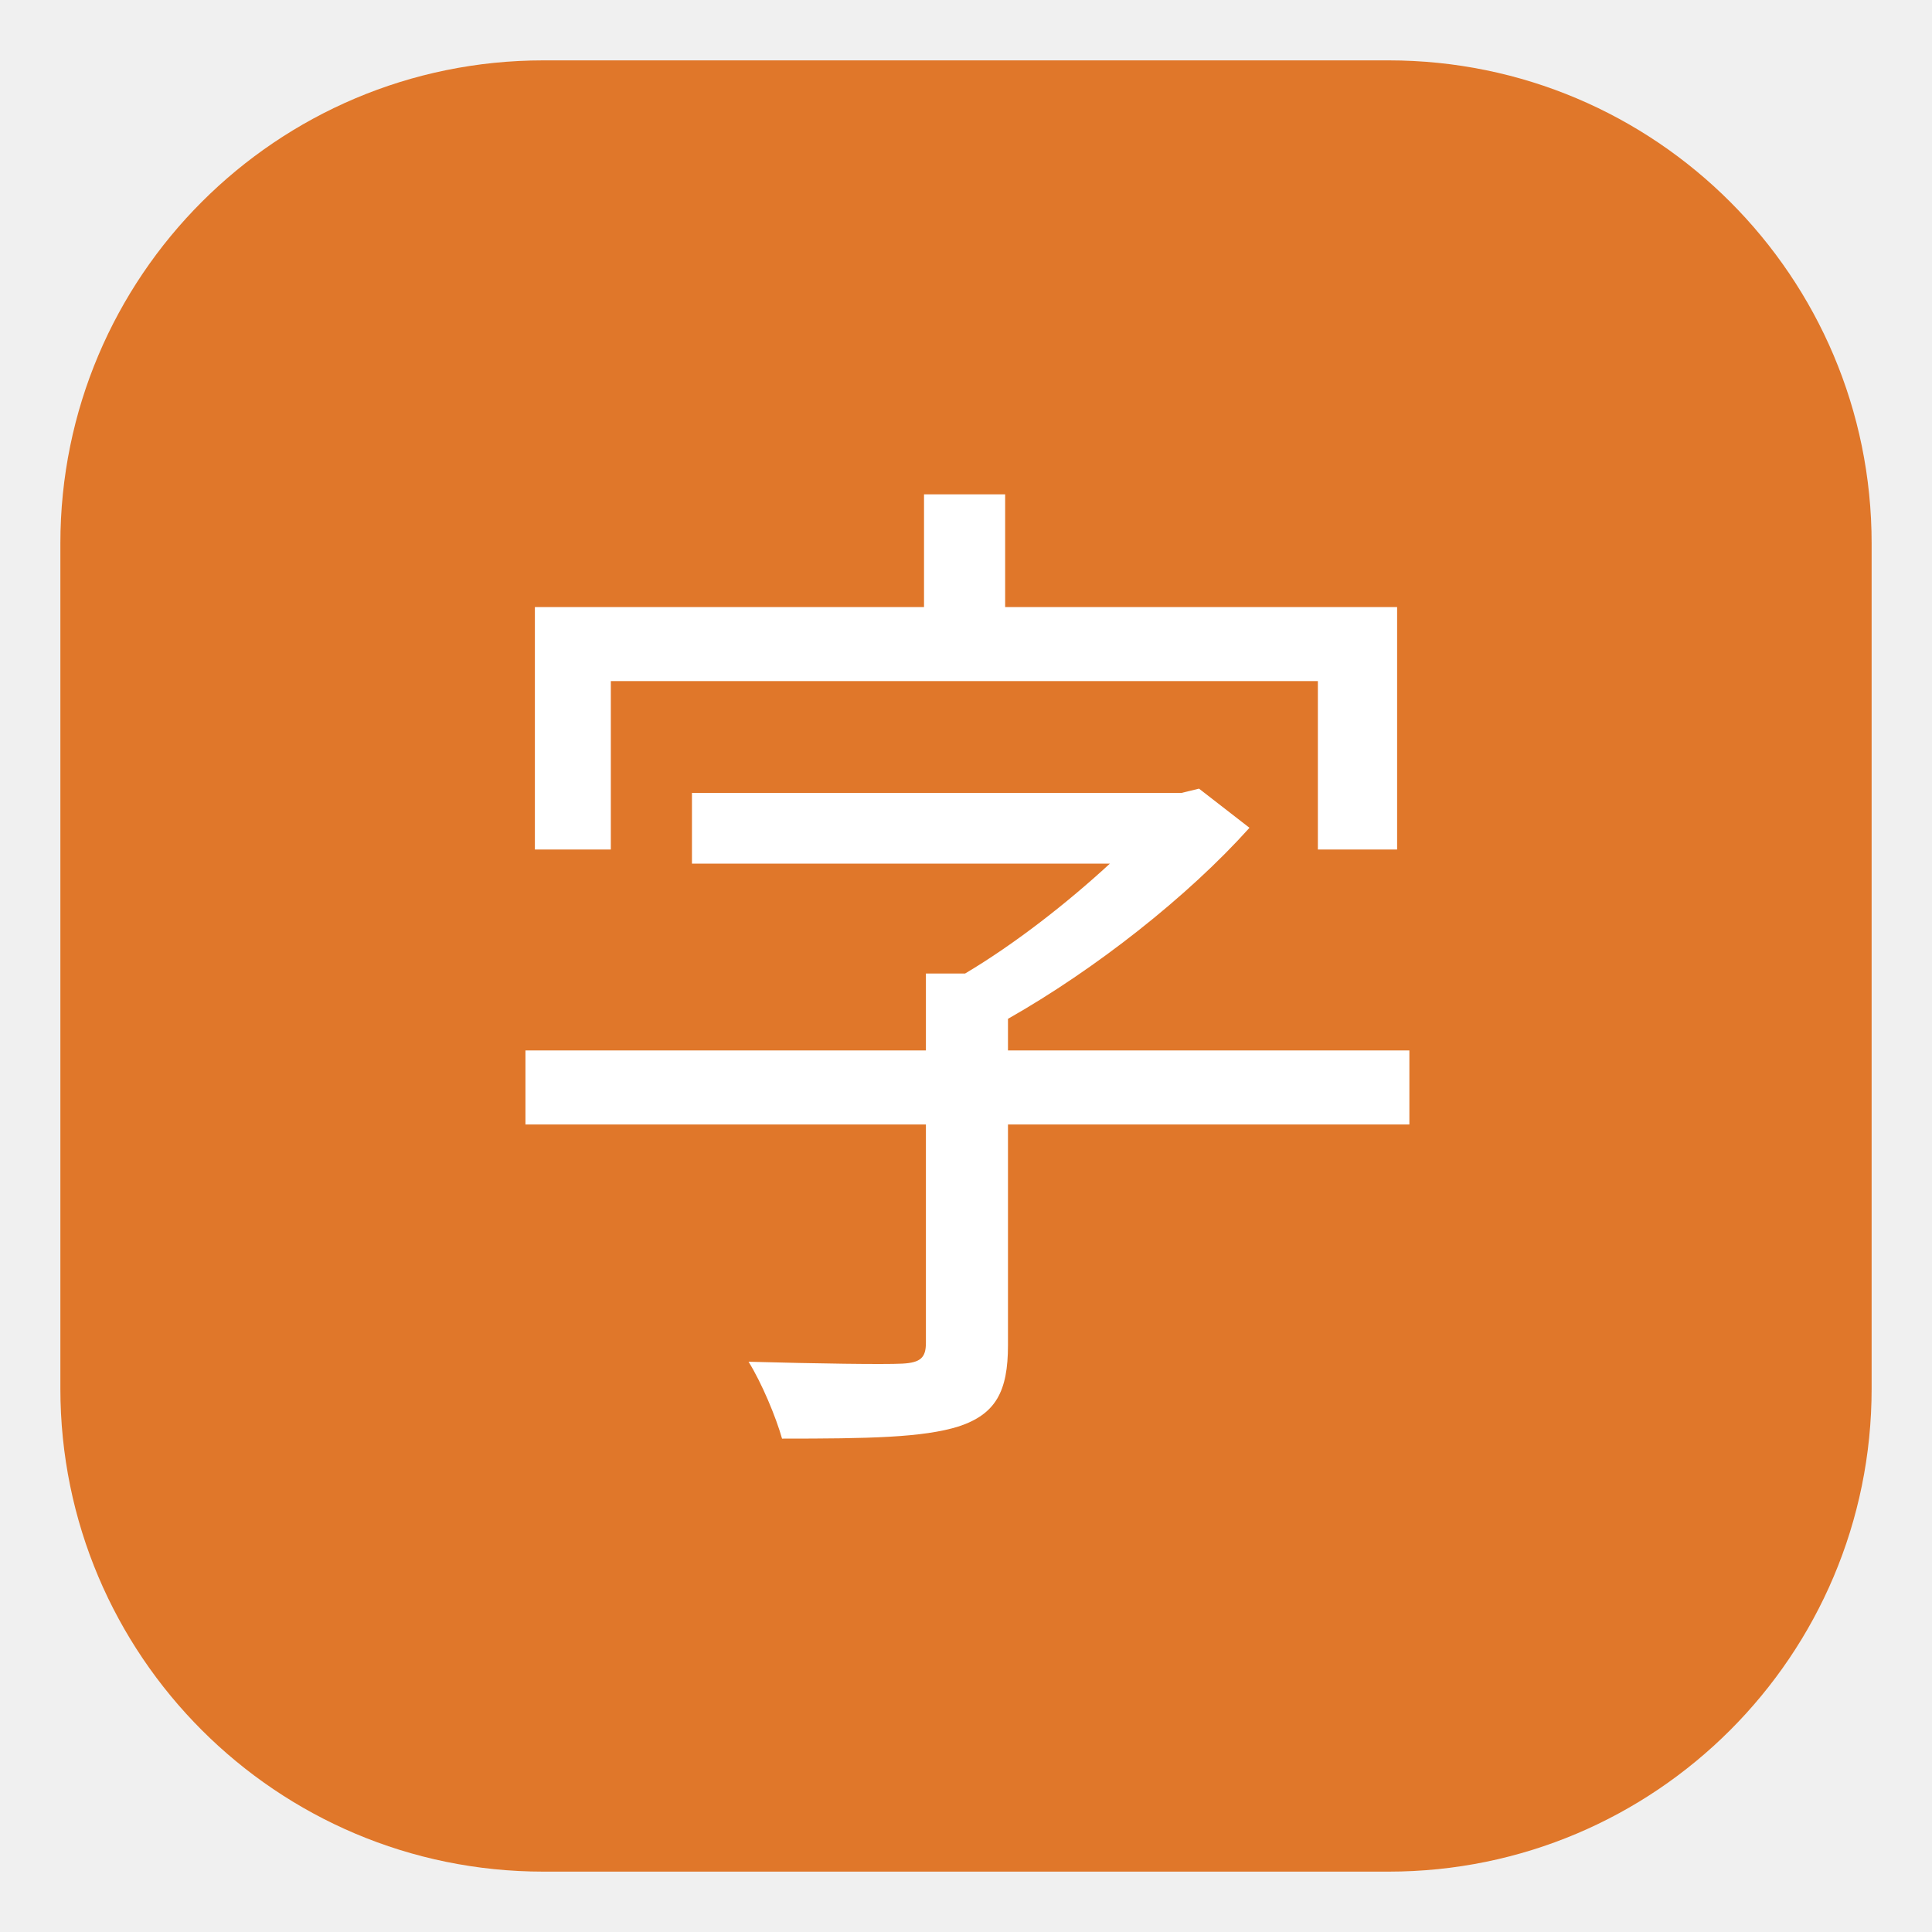
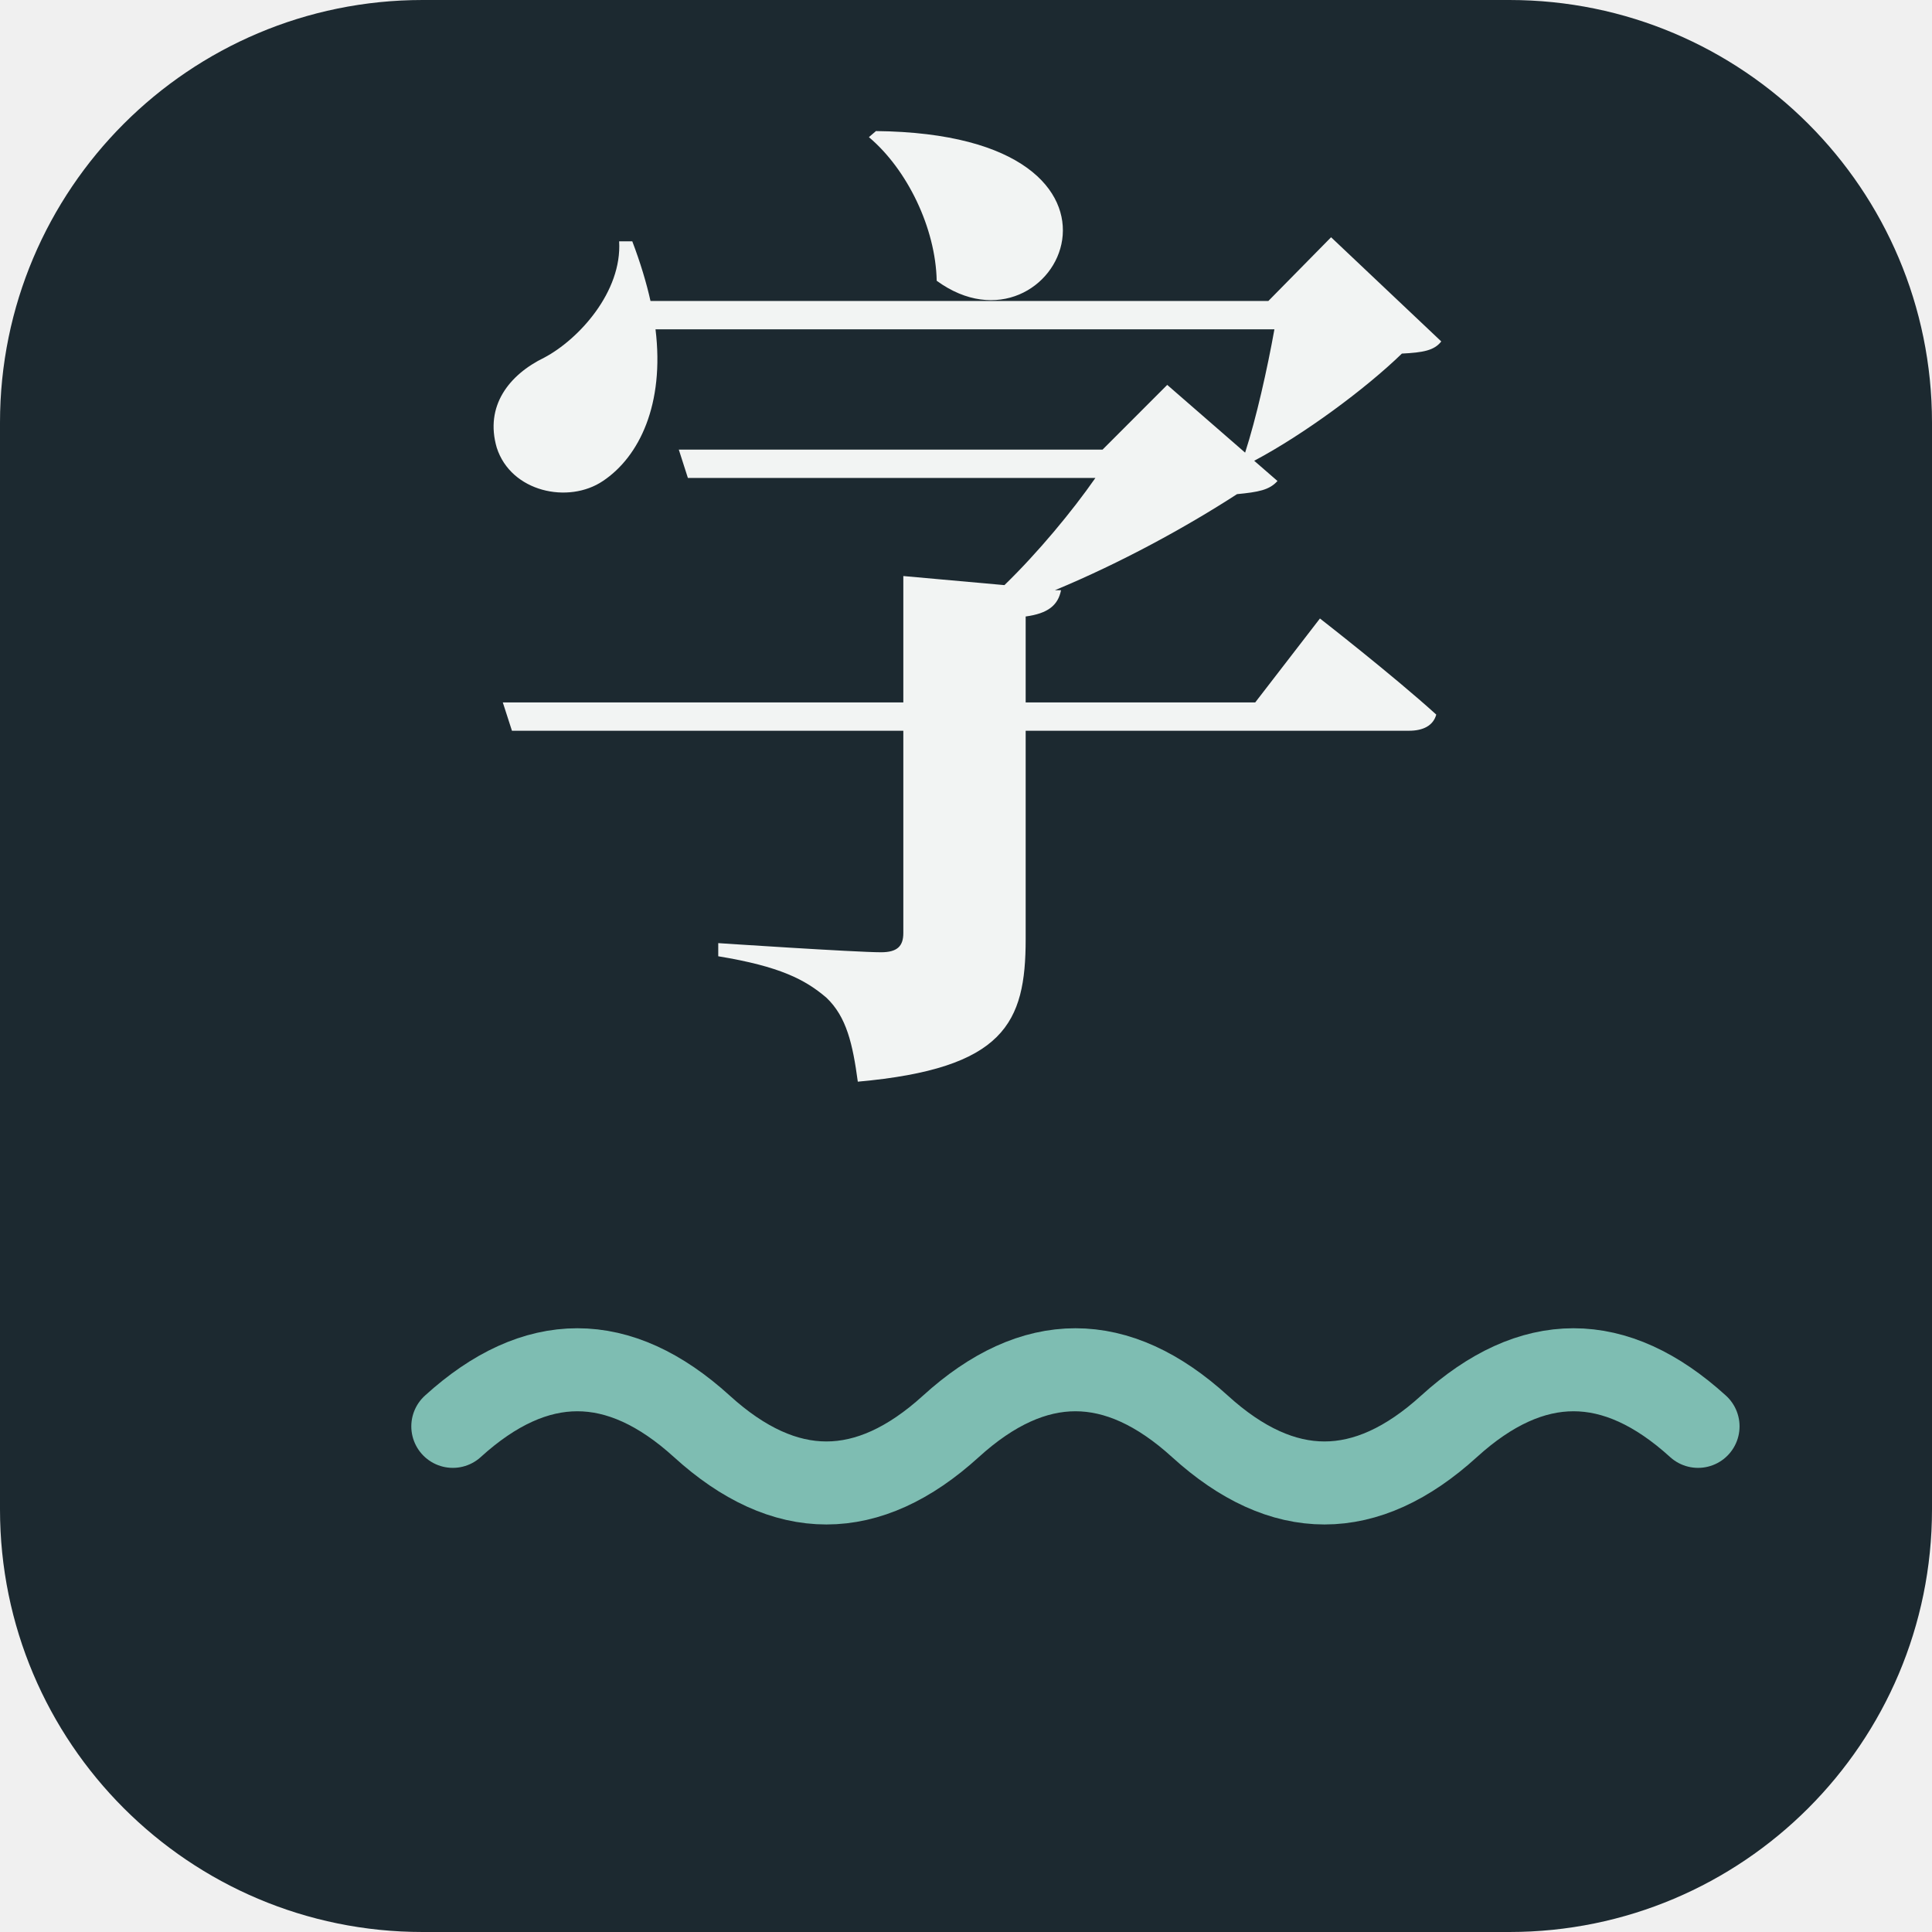
- <svg xmlns="http://www.w3.org/2000/svg" viewBox="0 0 64 64">
-   <rect x="2" y="2" width="60" height="60" rx="16" fill="#e0772a" />
-   <text x="32" y="45" font-size="34" text-anchor="middle" fill="#fff" font-family="serif">字</text>
+ <svg xmlns="http://www.w3.org/2000/svg" viewBox="0 0 512 512">
+   <rect width="512" height="512" rx="112" fill="#1c2930" />
+   <text x="256" y="262" font-family="'Noto Serif CJK SC','Noto Serif SC','Songti SC',serif" font-size="268" font-weight="700" text-anchor="middle" fill="#f2f4f3">字</text>
+   <path d="M120 378 q 33 -30 66 0 t 66 0 t 66 0 t 66 0 t 66 0" fill="none" stroke="#7ebdb2" stroke-width="22" stroke-linecap="round" stroke-linejoin="round" />
</svg>
